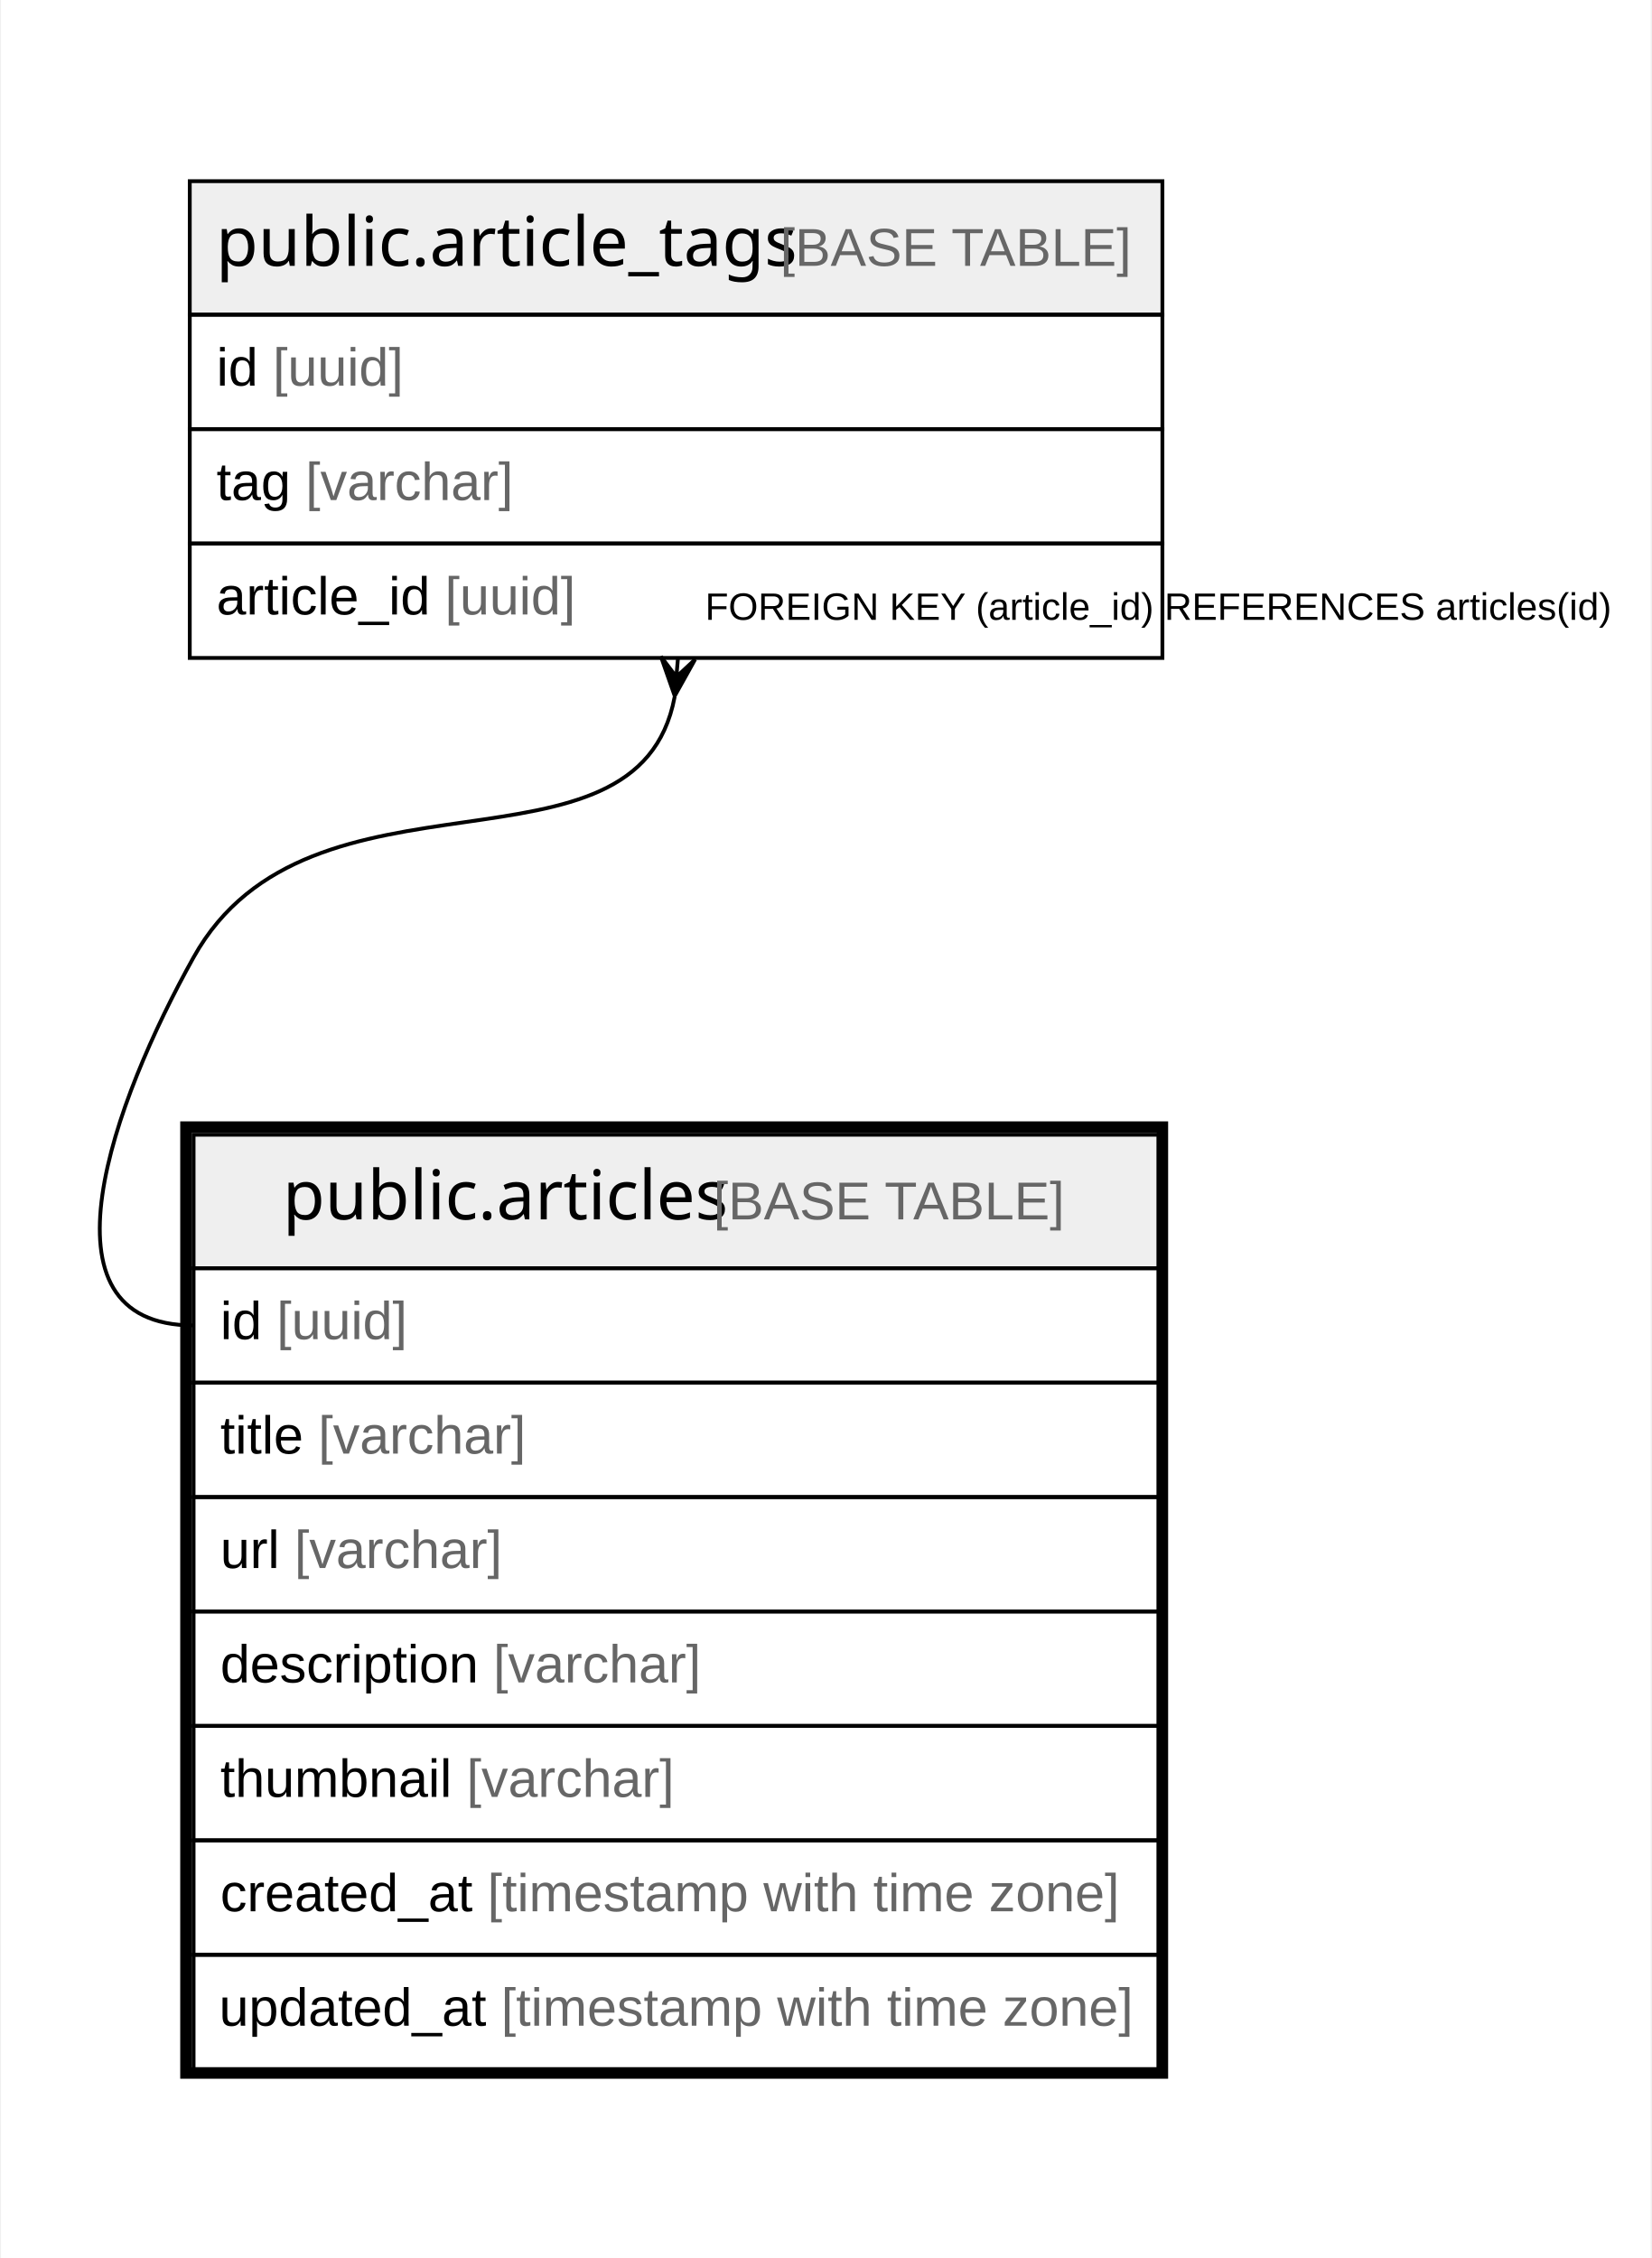
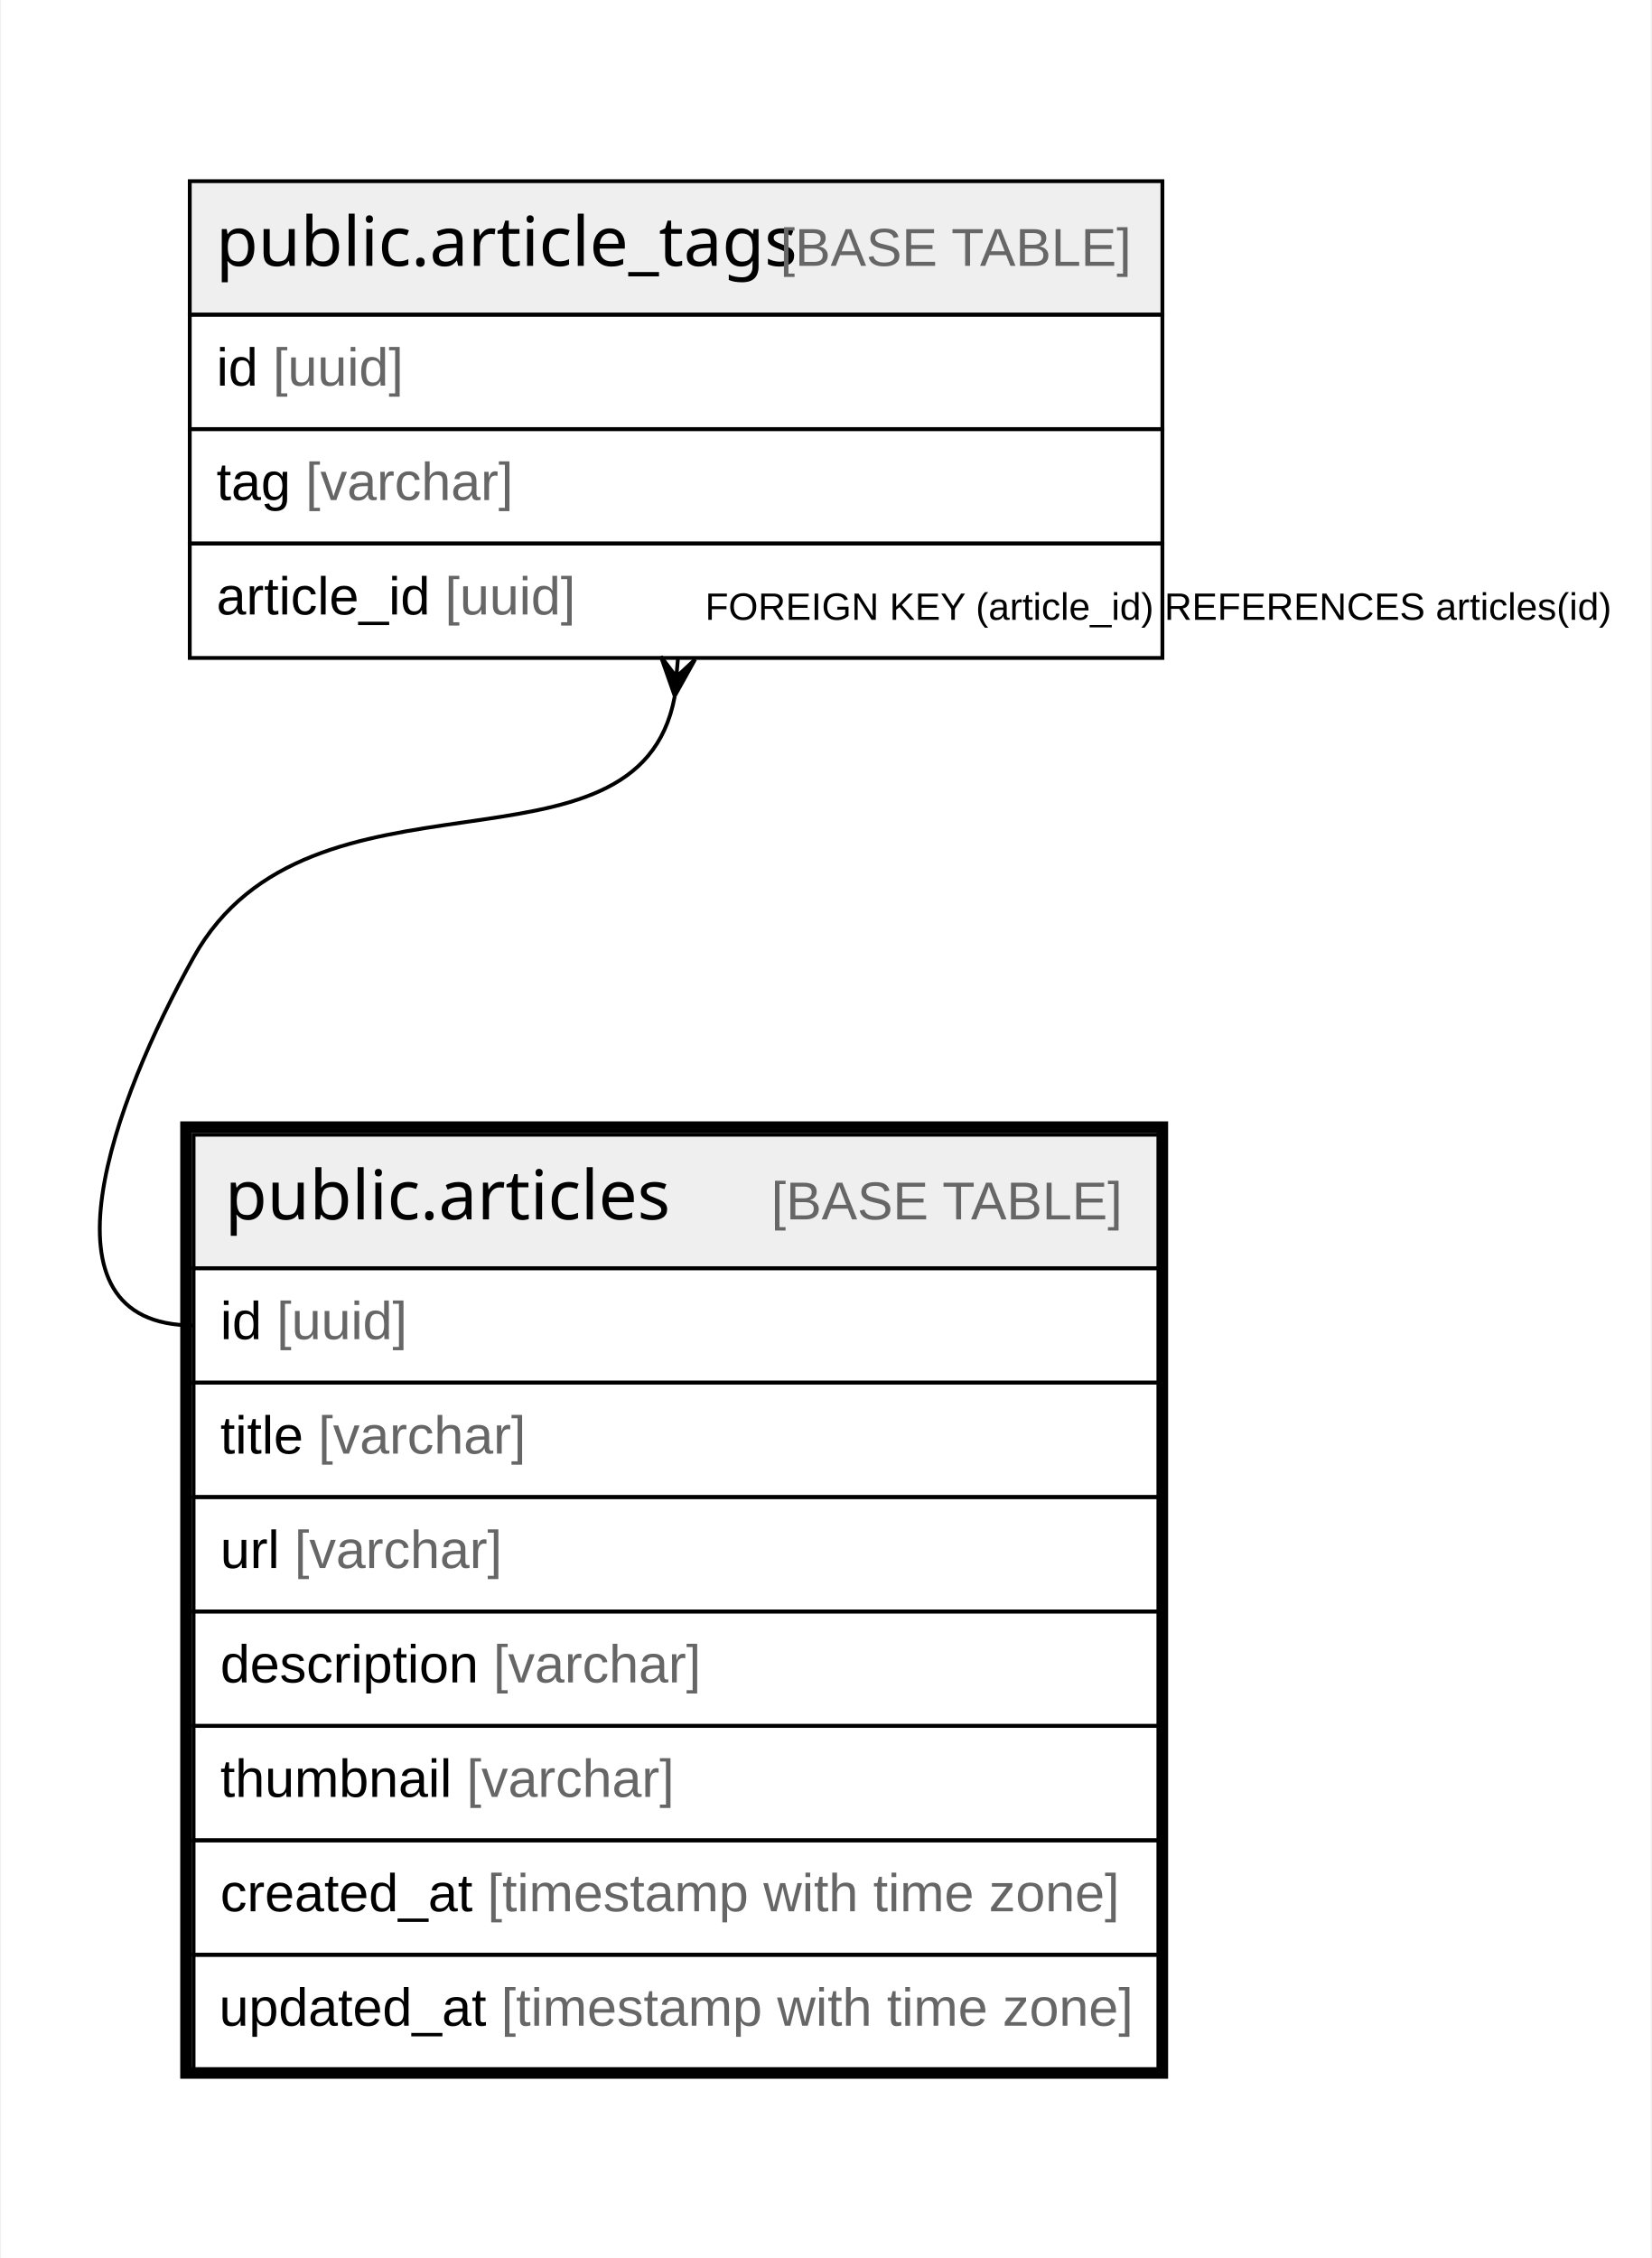
<svg xmlns="http://www.w3.org/2000/svg" width="433pt" height="592pt" viewBox="0.00 0.00 432.50 592.00">
  <g id="graph0" class="graph" transform="scale(1 1) rotate(0) translate(4 588)">
    <polygon fill="#ffffff" stroke="transparent" points="-4,4 -4,-588 428.5,-588 428.5,4 -4,4" />
    <g id="node1" class="node">
      <polygon fill="#efefef" stroke="transparent" points="46.5,-255.5 46.5,-290.5 299.5,-290.5 299.5,-255.5 46.5,-255.5" />
      <polygon fill="none" stroke="#000000" points="46.5,-255.5 46.5,-290.5 299.5,-290.5 299.5,-255.5 46.5,-255.5" />
-       <text text-anchor="start" x="69.871" y="-268.3" font-family="Arial Bold" font-size="18.00" fill="#000000">public.articles</text>
-       <text text-anchor="start" x="178.875" y="-268.3" font-family="Arial" font-size="14.00" fill="#000000"> </text>
-       <text text-anchor="start" x="182.766" y="-268.3" font-family="Arial" font-size="14.00" fill="#666666">[BASE TABLE]</text>
+       <text text-anchor="start" x="54.714" y="-268.3" font-family="Arial Bold" font-size="18.00" fill="#000000">public.articles</text>
+       <text text-anchor="start" x="163.718" y="-268.3" font-family="Arial" font-size="14.00" fill="#000000">    </text>
+       <text text-anchor="start" x="197.923" y="-268.3" font-family="Arial" font-size="14.00" fill="#666666">[BASE TABLE]</text>
      <polygon fill="none" stroke="#000000" points="46.5,-225.5 46.5,-255.5 299.5,-255.5 299.5,-225.5 46.5,-225.5" />
      <text text-anchor="start" x="53.5" y="-236.9" font-family="Arial" font-size="14.00" fill="#000000">id </text>
      <text text-anchor="start" x="68.28" y="-236.9" font-family="Arial" font-size="14.00" fill="#666666">[uuid]</text>
      <polygon fill="none" stroke="#000000" points="46.5,-195.5 46.5,-225.5 299.5,-225.5 299.5,-195.5 46.5,-195.5" />
      <text text-anchor="start" x="53.5" y="-206.9" font-family="Arial" font-size="14.00" fill="#000000">title </text>
      <text text-anchor="start" x="79.168" y="-206.9" font-family="Arial" font-size="14.00" fill="#666666">[varchar]</text>
      <polygon fill="none" stroke="#000000" points="46.5,-165.5 46.5,-195.5 299.5,-195.5 299.5,-165.5 46.5,-165.5" />
      <text text-anchor="start" x="53.5" y="-176.9" font-family="Arial" font-size="14.00" fill="#000000">url </text>
      <text text-anchor="start" x="72.94" y="-176.9" font-family="Arial" font-size="14.00" fill="#666666">[varchar]</text>
      <polygon fill="none" stroke="#000000" points="46.5,-135.5 46.5,-165.5 299.5,-165.5 299.5,-135.5 46.5,-135.5" />
      <text text-anchor="start" x="53.5" y="-146.9" font-family="Arial" font-size="14.00" fill="#000000">description </text>
      <text text-anchor="start" x="125.068" y="-146.9" font-family="Arial" font-size="14.00" fill="#666666">[varchar]</text>
      <polygon fill="none" stroke="#000000" points="46.5,-105.5 46.5,-135.5 299.5,-135.5 299.5,-105.5 46.5,-105.5" />
      <text text-anchor="start" x="53.5" y="-116.9" font-family="Arial" font-size="14.00" fill="#000000">thumbnail </text>
      <text text-anchor="start" x="118.068" y="-116.9" font-family="Arial" font-size="14.00" fill="#666666">[varchar]</text>
      <polygon fill="none" stroke="#000000" points="46.5,-75.5 46.5,-105.5 299.5,-105.5 299.5,-75.5 46.5,-75.5" />
      <text text-anchor="start" x="53.5" y="-86.9" font-family="Arial" font-size="14.00" fill="#000000">created_at </text>
      <text text-anchor="start" x="123.528" y="-86.9" font-family="Arial" font-size="14.00" fill="#666666">[timestamp with time zone]</text>
      <polygon fill="none" stroke="#000000" points="46.5,-45.5 46.5,-75.5 299.5,-75.5 299.5,-45.5 46.5,-45.5" />
      <text text-anchor="start" x="53.191" y="-56.9" font-family="Arial" font-size="14.00" fill="#000000">updated_at </text>
      <text text-anchor="start" x="127.124" y="-56.9" font-family="Arial" font-size="14.00" fill="#666666">[timestamp with time zone]</text>
      <polygon fill="none" stroke="#000000" stroke-width="3" points="44.5,-44.5 44.5,-292.5 300.5,-292.5 300.5,-44.5 44.5,-44.5" />
    </g>
    <g id="node2" class="node">
      <polygon fill="#efefef" stroke="transparent" points="45.5,-505.5 45.5,-540.5 300.5,-540.5 300.5,-505.5 45.5,-505.5" />
      <polygon fill="none" stroke="#000000" points="45.5,-505.5 45.5,-540.5 300.5,-540.5 300.5,-505.5 45.5,-505.5" />
      <text text-anchor="start" x="52.361" y="-518.3" font-family="Arial Bold" font-size="18.00" fill="#000000">public.article_tags</text>
      <text text-anchor="start" x="196.386" y="-518.3" font-family="Arial" font-size="14.00" fill="#000000"> </text>
      <text text-anchor="start" x="200.276" y="-518.3" font-family="Arial" font-size="14.00" fill="#666666">[BASE TABLE]</text>
      <polygon fill="none" stroke="#000000" points="45.5,-475.5 45.5,-505.5 300.5,-505.5 300.5,-475.5 45.5,-475.5" />
      <text text-anchor="start" x="52.5" y="-486.9" font-family="Arial" font-size="14.00" fill="#000000">id </text>
      <text text-anchor="start" x="67.28" y="-486.9" font-family="Arial" font-size="14.00" fill="#666666">[uuid]</text>
      <polygon fill="none" stroke="#000000" points="45.5,-445.5 45.5,-475.5 300.5,-475.5 300.5,-445.5 45.5,-445.5" />
      <text text-anchor="start" x="52.5" y="-456.9" font-family="Arial" font-size="14.00" fill="#000000">tag </text>
      <text text-anchor="start" x="75.846" y="-456.9" font-family="Arial" font-size="14.00" fill="#666666">[varchar]</text>
      <polygon fill="none" stroke="#000000" points="45.5,-415.5 45.5,-445.5 300.5,-445.5 300.5,-415.5 45.5,-415.5" />
      <text text-anchor="start" x="52.5" y="-426.9" font-family="Arial" font-size="14.00" fill="#000000">article_id </text>
      <text text-anchor="start" x="112.392" y="-426.9" font-family="Arial" font-size="14.00" fill="#666666">[uuid]</text>
    </g>
    <g id="edge1" class="edge">
      <path fill="none" stroke="#000000" d="M172.617,-405.265C162.974,-354 76.982,-391.675 46.5,-337 25.616,-299.539 3.611,-240.5 46.5,-240.5" />
      <polygon fill="#000000" stroke="#000000" points="172.641,-405.537 169.017,-415.887 173.07,-410.519 173.5,-415.5 173.5,-415.5 173.5,-415.5 173.07,-410.519 177.983,-415.113 172.641,-405.537 172.641,-405.537" />
      <text text-anchor="start" x="180.618" y="-425.5" font-family="Arial" font-size="10.00" fill="#000000">FOREIGN KEY (article_id) REFERENCES articles(id)</text>
    </g>
  </g>
</svg>
